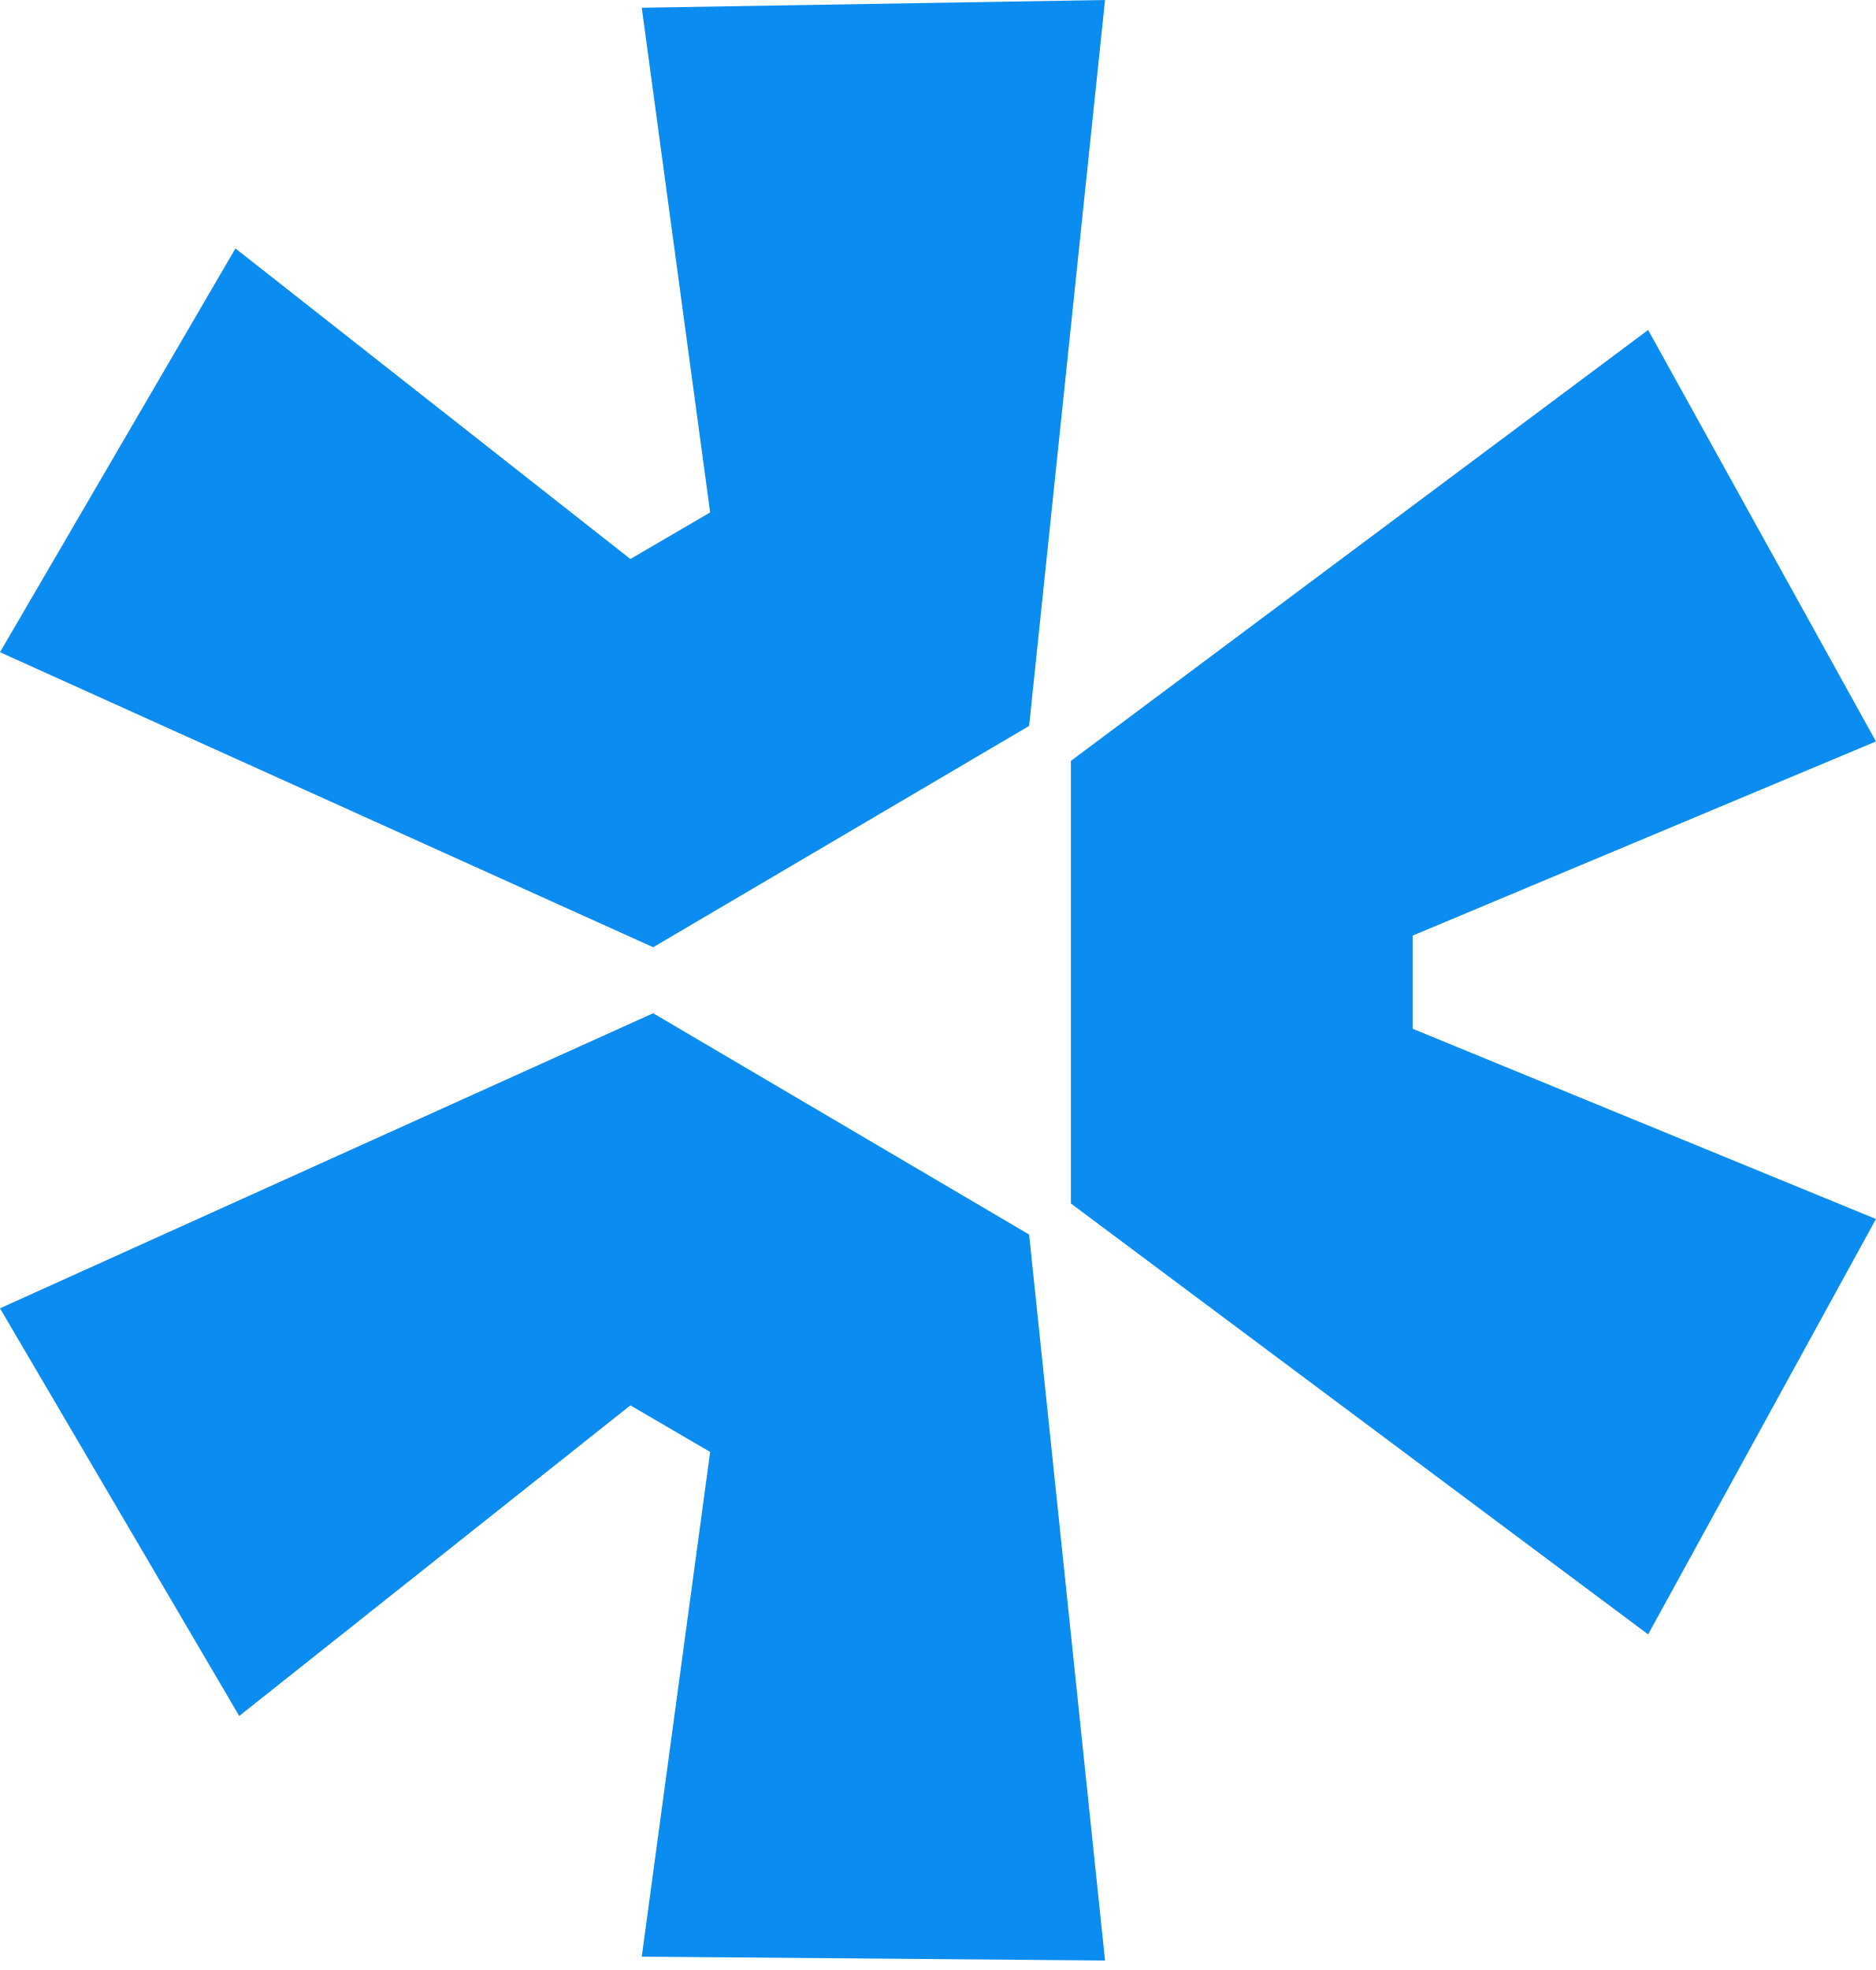
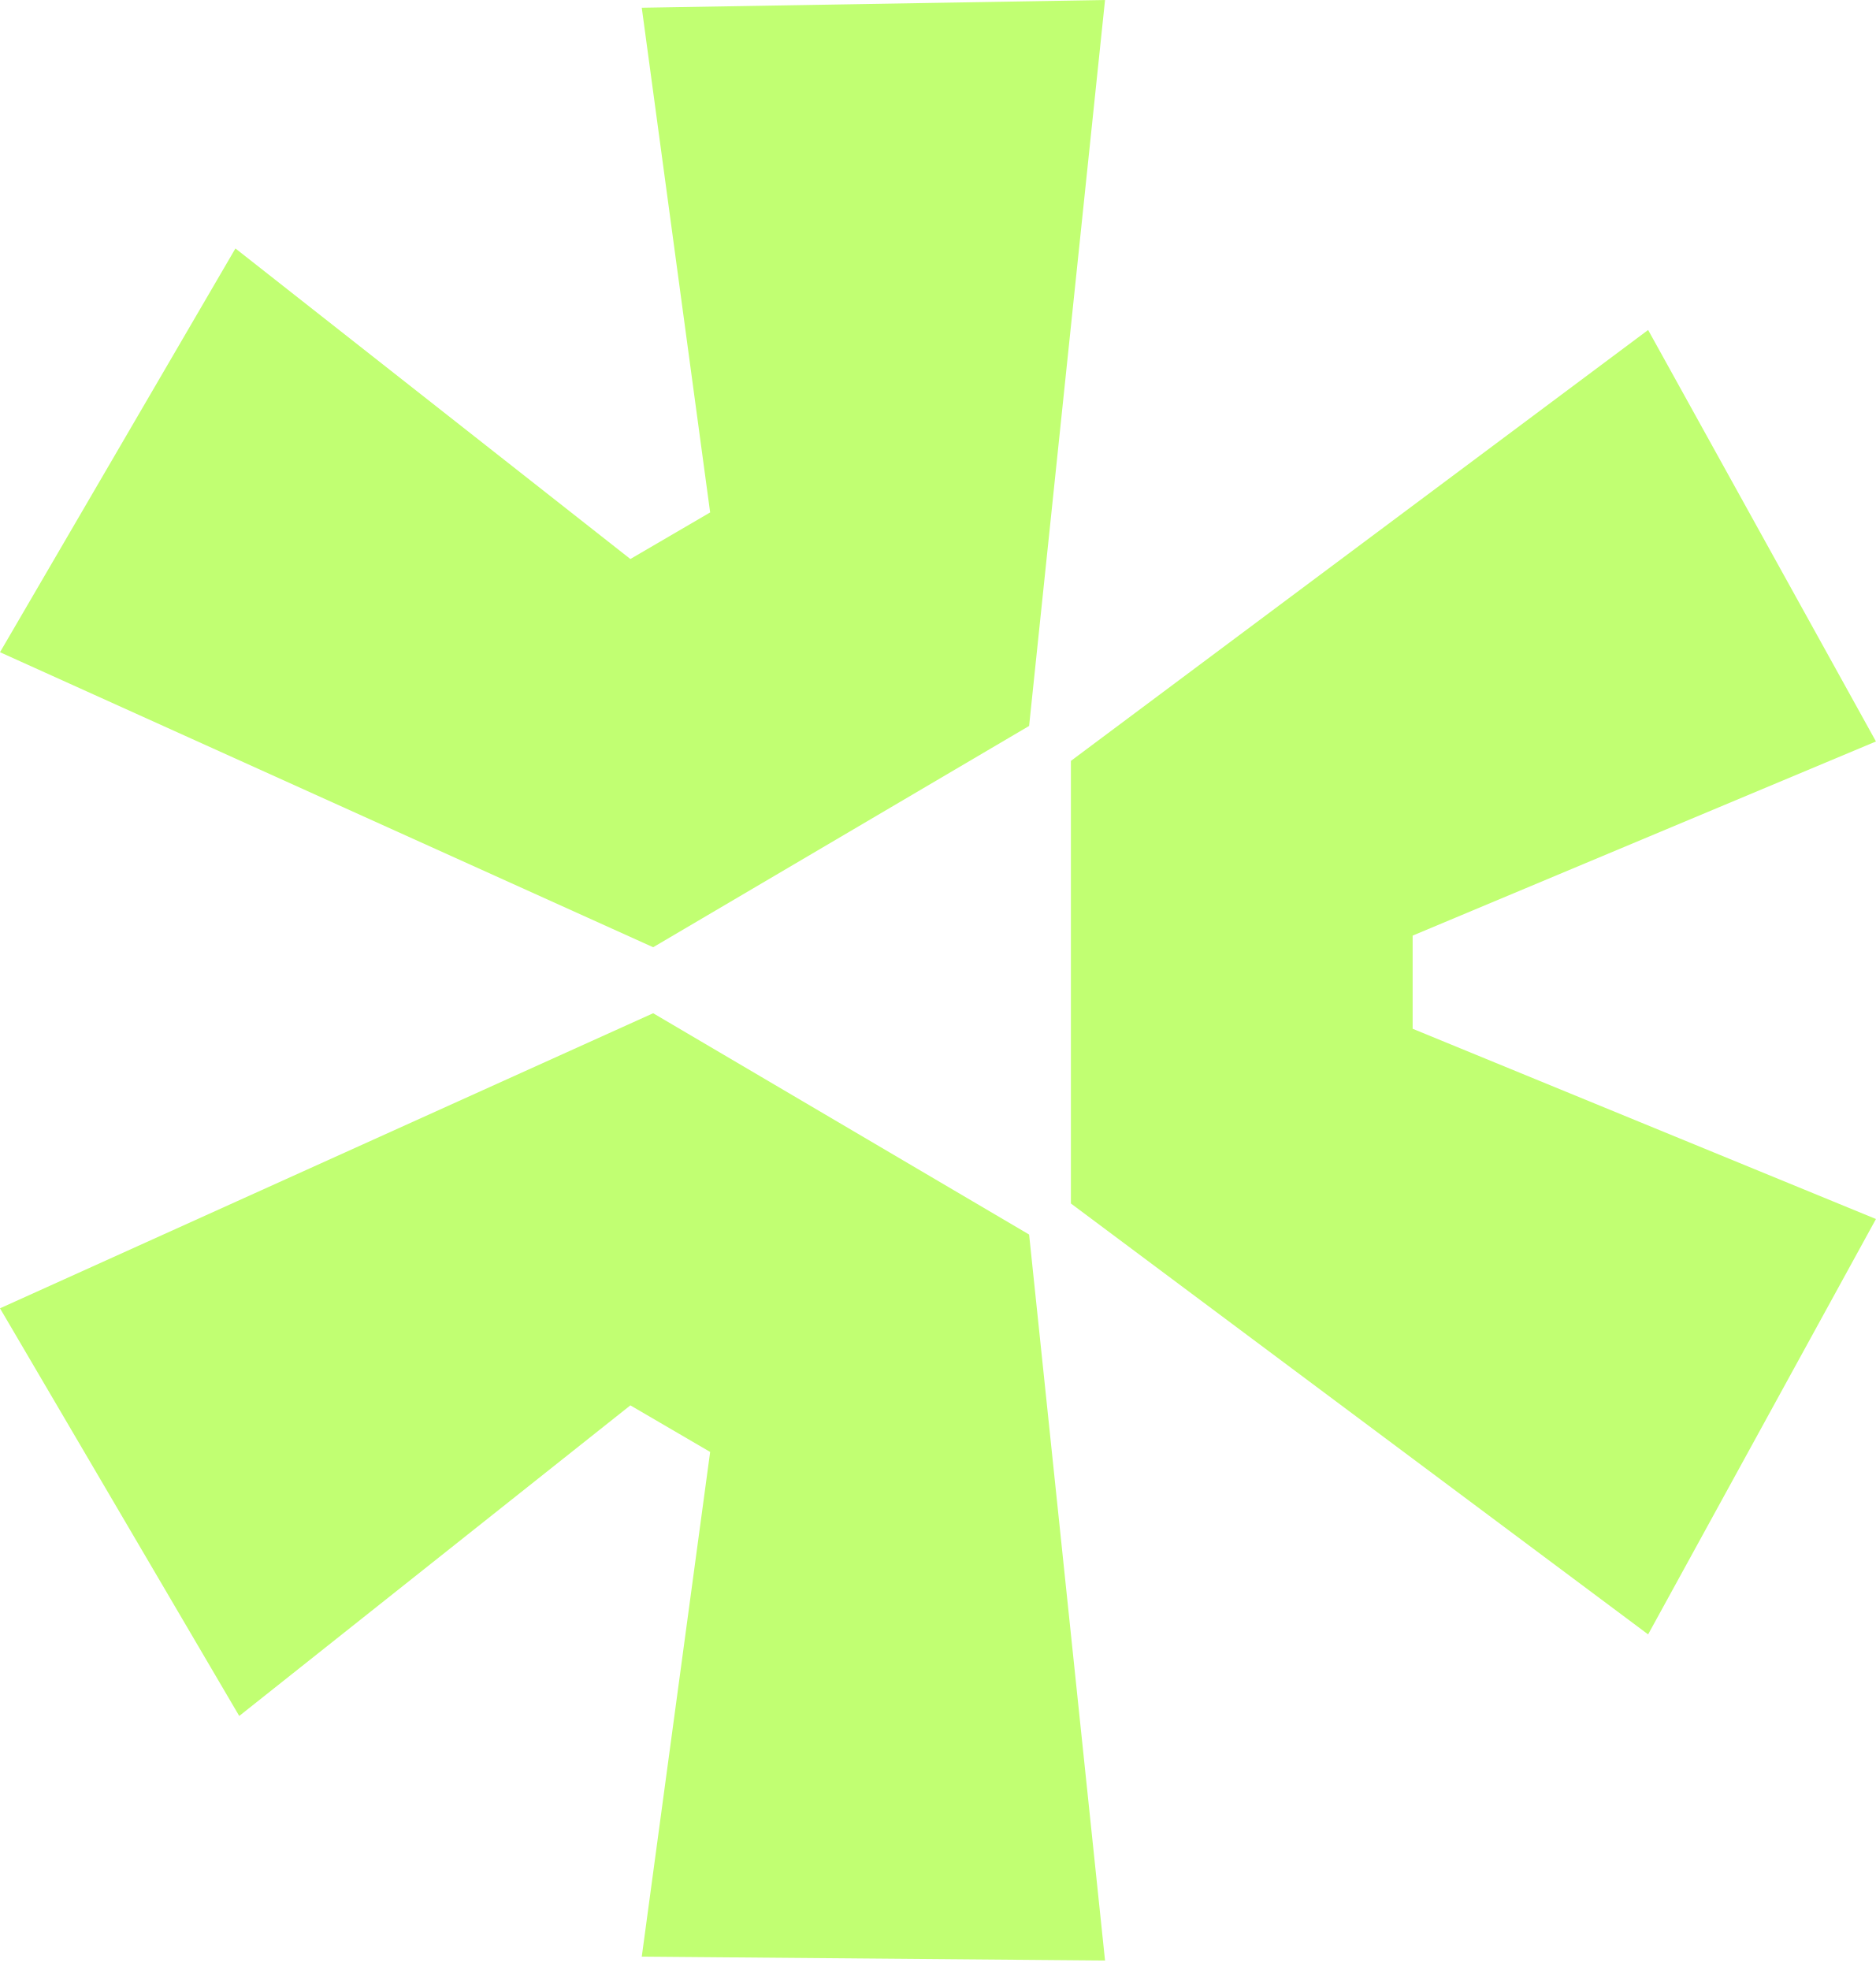
<svg xmlns="http://www.w3.org/2000/svg" width="40" height="42" viewBox="0 0 40 42" fill="none">
-   <path d="M0 27.893L13.927 21.602L21.943 26.32L23.562 41.798L13.684 41.715L15.142 30.955L13.441 29.962L5.101 36.584L0 27.893Z" fill="#0B8CF0" />
-   <path d="M22.834 25.658L35.142 34.845L40 25.989L30.121 21.933V19.947L40 15.808L35.142 7.035L22.834 16.222V25.658Z" fill="#0B8CF0" />
-   <path d="M21.943 15.477L23.562 0L13.684 0.165L15.142 10.925L13.441 11.918L5.02 5.297L0 13.905L13.927 20.195L21.943 15.477Z" fill="#0B8CF0" />
+   <path d="M0 27.893L13.927 21.602L21.943 26.32L23.562 41.798L13.684 41.715L15.142 30.955L13.441 29.962L5.101 36.584L0 27.893Z" fill="#C1FF72" />
+   <path d="M22.834 25.658L35.142 34.845L40 25.989L30.121 21.933V19.947L40 15.808L35.142 7.035L22.834 16.222V25.658Z" fill="#C1FF72" />
+   <path d="M21.943 15.477L23.562 0L13.684 0.165L15.142 10.925L13.441 11.918L5.02 5.297L0 13.905L13.927 20.195L21.943 15.477Z" fill="#C1FF72" />
</svg>
